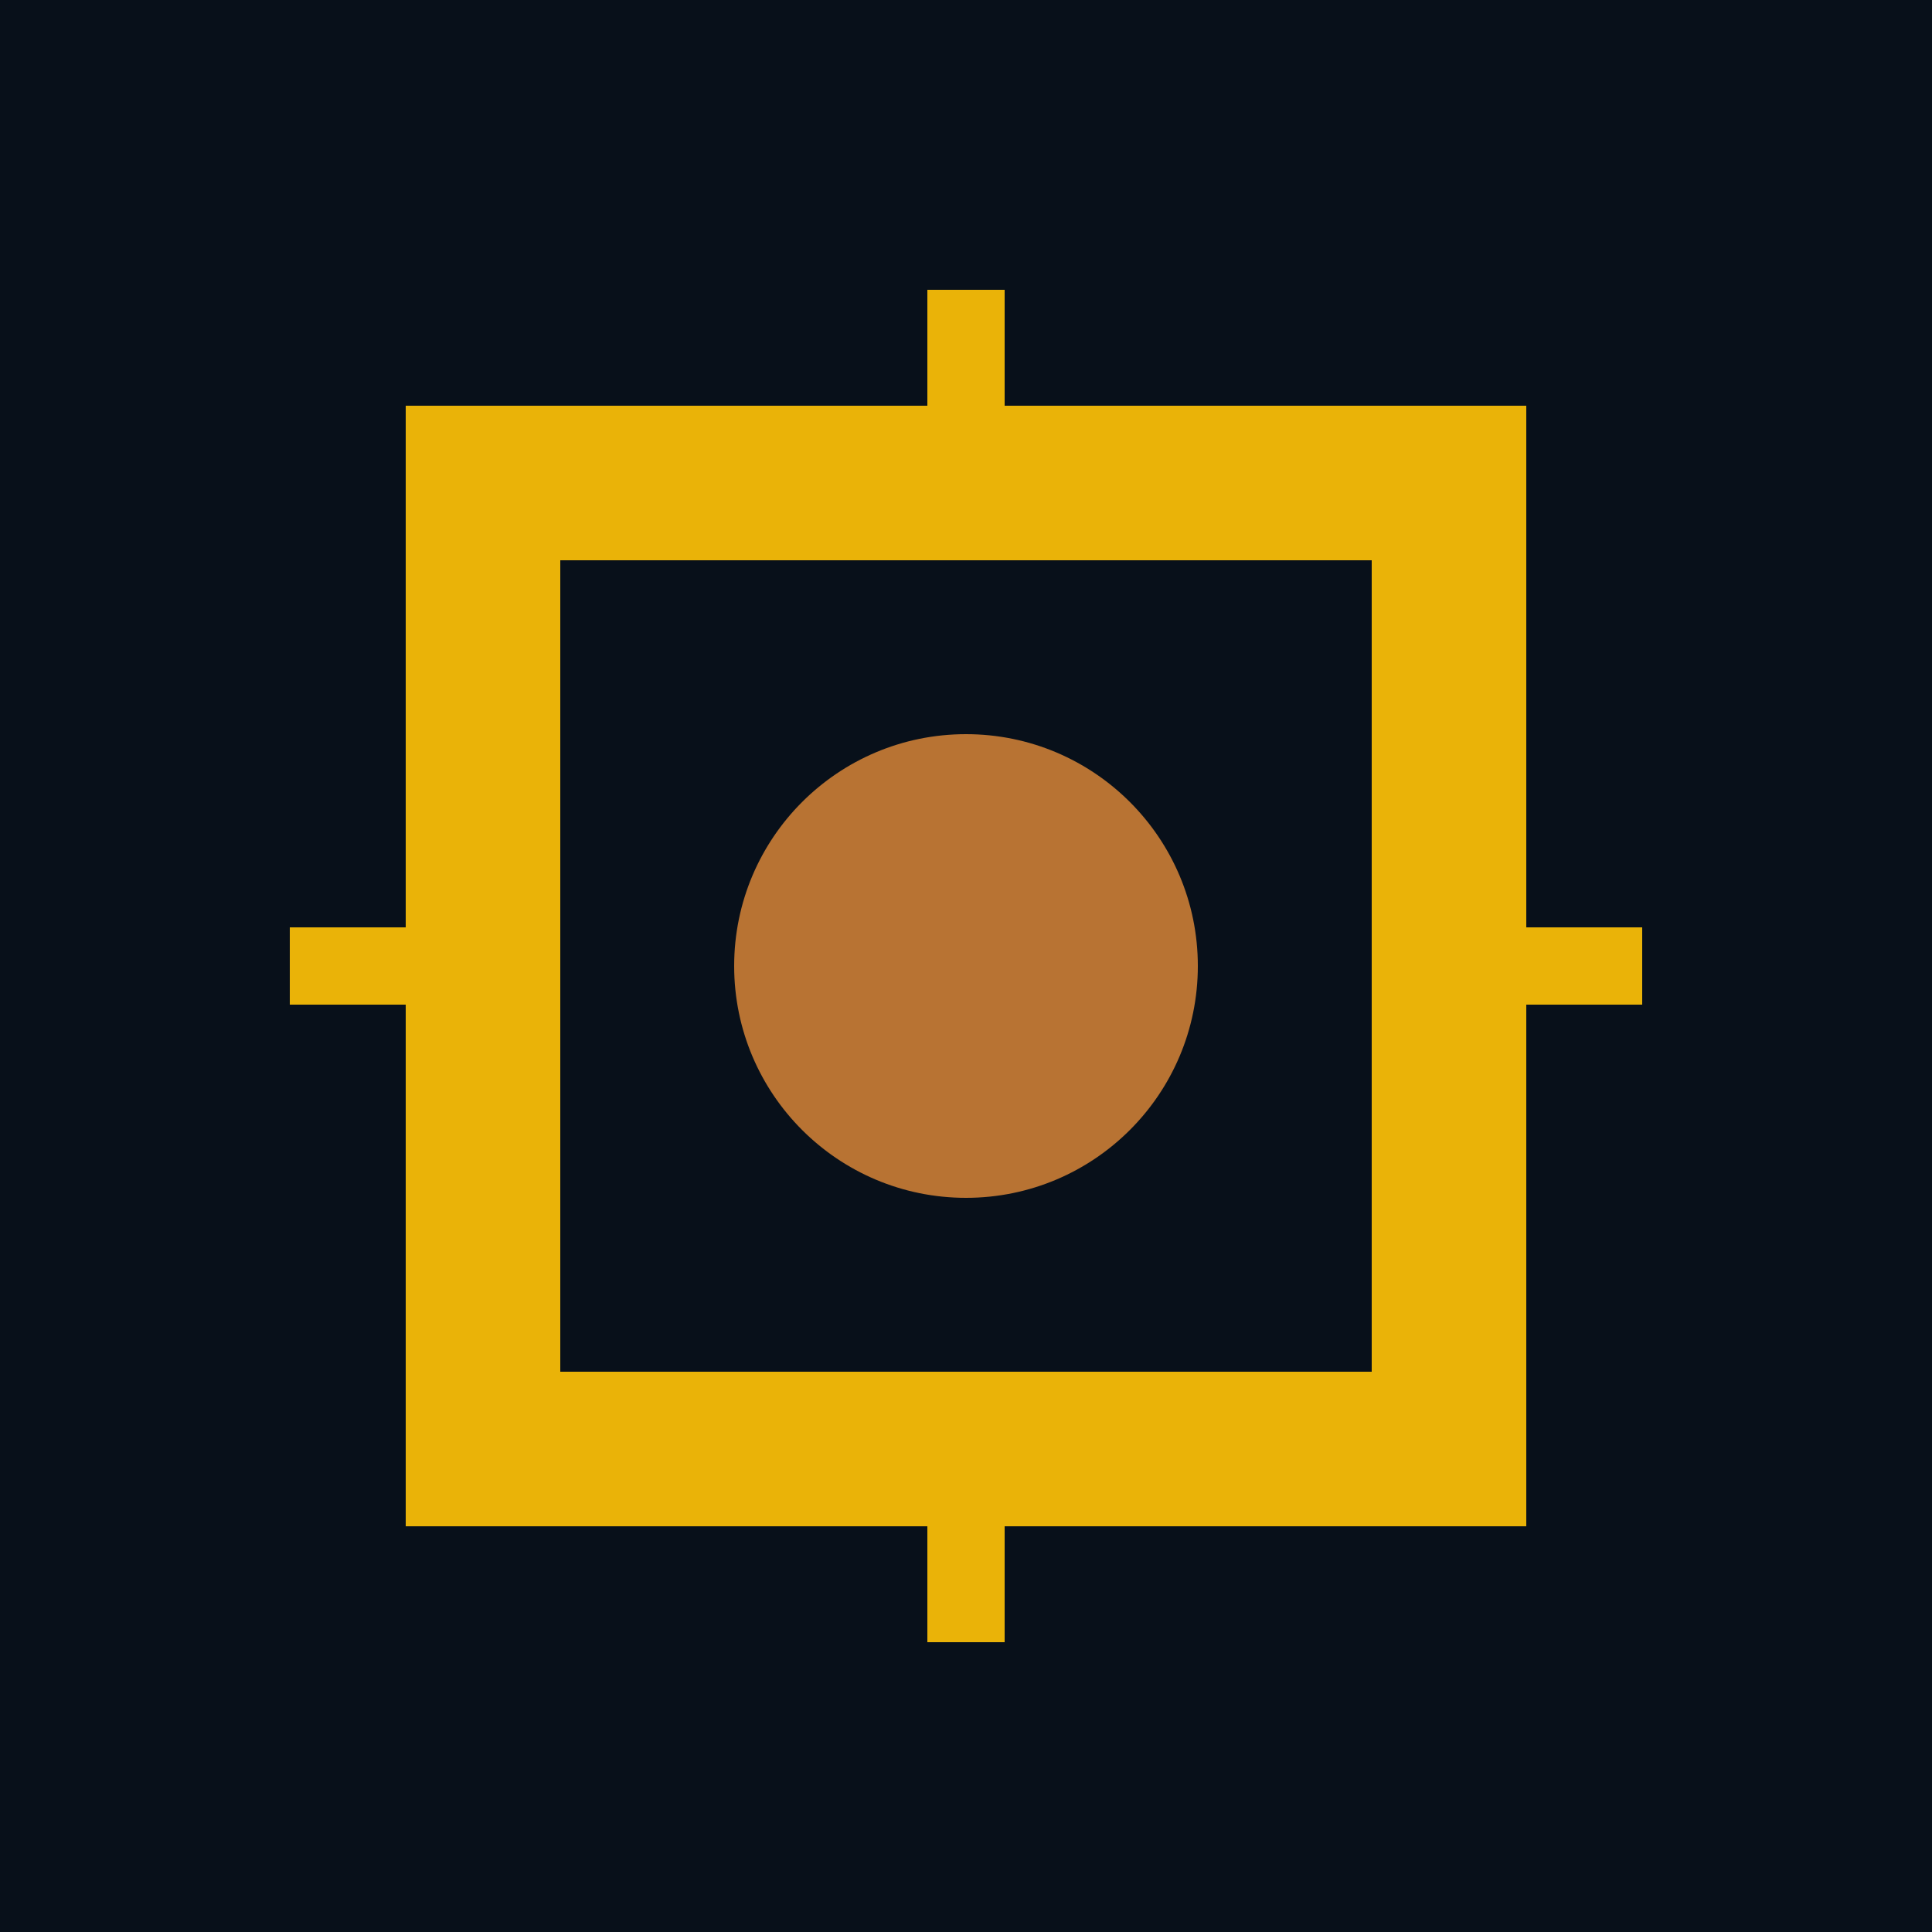
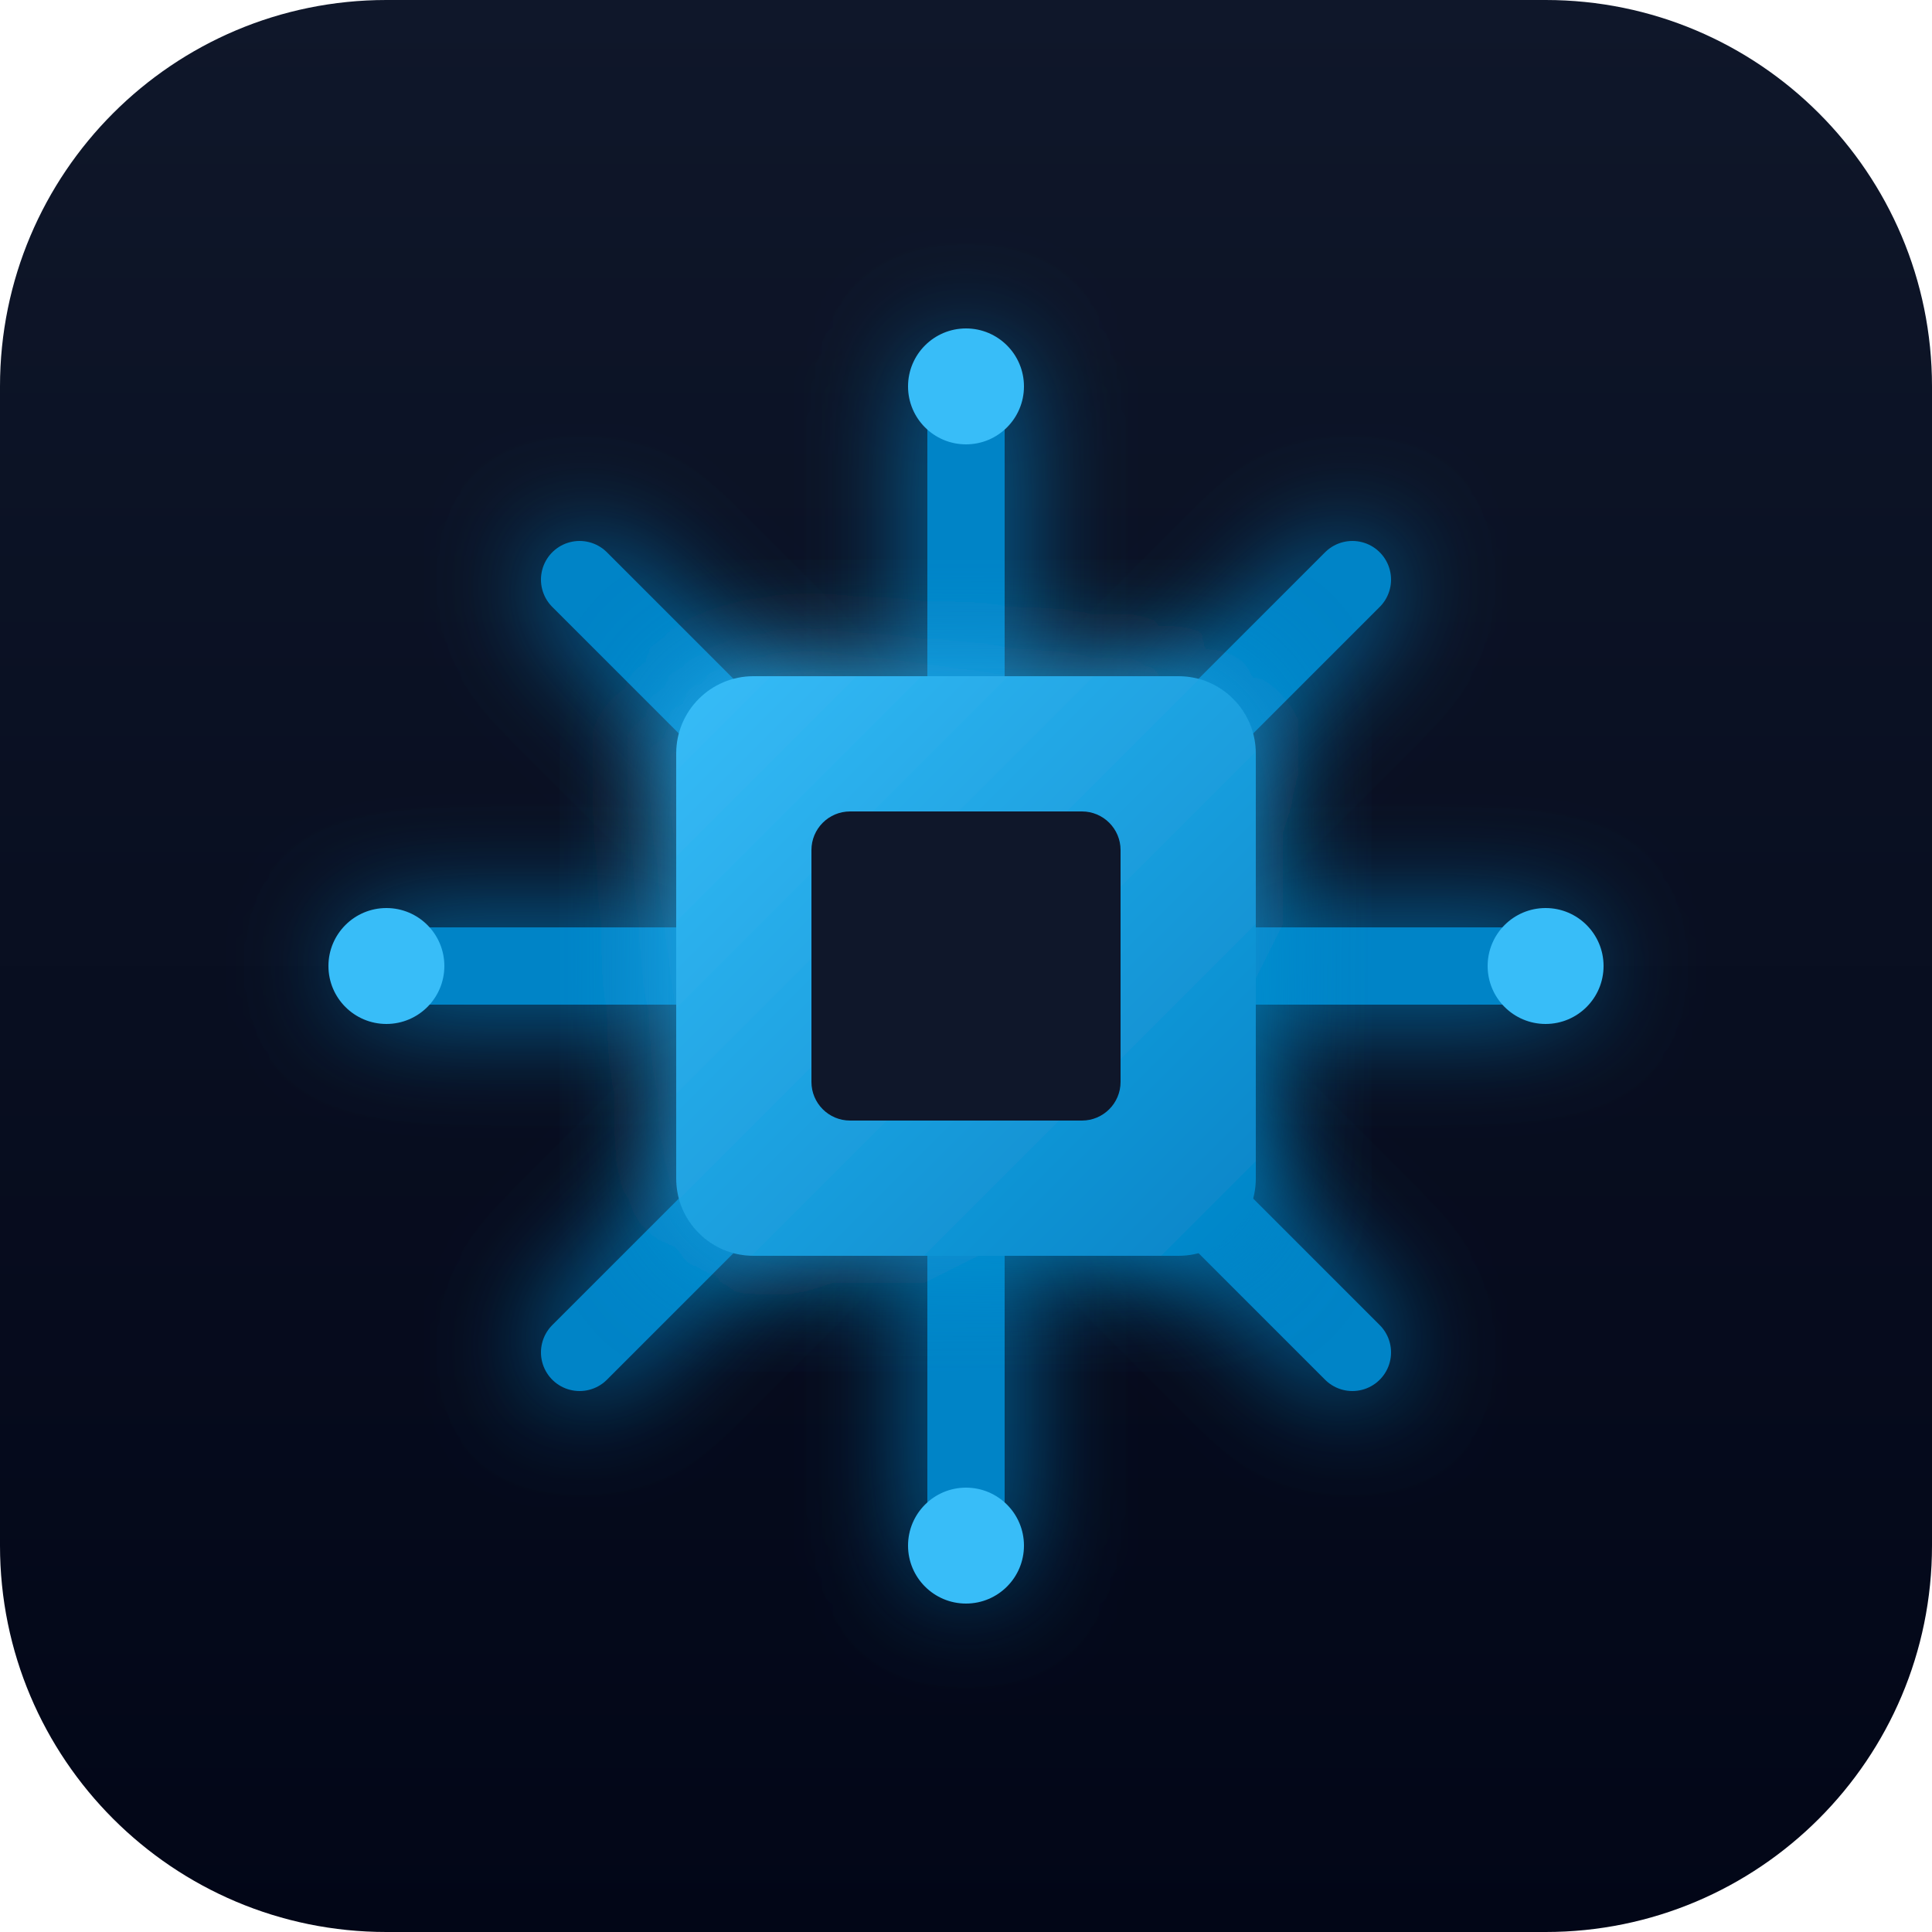
<svg xmlns="http://www.w3.org/2000/svg" viewBox="0 0 100 100">
-   <rect width="100" height="100" fill="#08101A" />
-   <rect x="25" y="25" width="50" height="50" fill="none" stroke="#EAB308" stroke-width="8" />
-   <circle cx="50" cy="50" r="12" fill="#B87333" />
-   <line x1="50" y1="25" x2="50" y2="15" stroke="#EAB308" stroke-width="4" />
-   <line x1="50" y1="75" x2="50" y2="85" stroke="#EAB308" stroke-width="4" />
-   <line x1="25" y1="50" x2="15" y2="50" stroke="#EAB308" stroke-width="4" />
-   <line x1="75" y1="50" x2="85" y2="50" stroke="#EAB308" stroke-width="4" />
+   <defs>
+     <linearGradient id="bgGrad" x1="0%" y1="0%" x2="0%" y2="100%">
+       <stop offset="0%" stop-color="#0F172A" />
+       <stop offset="100%" stop-color="#020617" />
+     </linearGradient>
+     <linearGradient id="chipGrad" x1="0%" y1="0%" x2="100%" y2="100%">
+       <stop offset="0%" stop-color="#38BDF8" />
+       <stop offset="100%" stop-color="#0284C7" />
+     </linearGradient>
+     <filter id="glow" x="-20%" y="-20%" width="140%" height="140%">
+       <feGaussianBlur stdDeviation="3" result="blur" />
+       <feComposite in="SourceGraphic" in2="blur" operator="over" />
+     </filter>
+   </defs>
+   <rect width="100" height="100" rx="20" fill="url(#bgGrad)" />
+   <path d="M 20 50 L 35 50 M 80 50 L 65 50 M 50 20 L 50 35 M 50 80 L 50 65" stroke="#0284C7" stroke-width="4" stroke-linecap="round" filter="url(#glow)" />
+   <path d="M 30 30 L 40 40 M 70 70 L 60 60 M 70 30 L 60 40 M 30 70 L 40 60" stroke="#0284C7" stroke-width="4" stroke-linecap="round" filter="url(#glow)" />
+   <rect x="35" y="35" width="30" height="30" rx="4" fill="url(#chipGrad)" filter="url(#glow)" />
+   <rect x="42" y="42" width="16" height="16" rx="2" fill="#0F172A" />
+   <circle cx="20" cy="50" r="3" fill="#38BDF8" />
+   <circle cx="80" cy="50" r="3" fill="#38BDF8" />
+   <circle cx="50" cy="20" r="3" fill="#38BDF8" />
+   <circle cx="50" cy="80" r="3" fill="#38BDF8" />
</svg>
